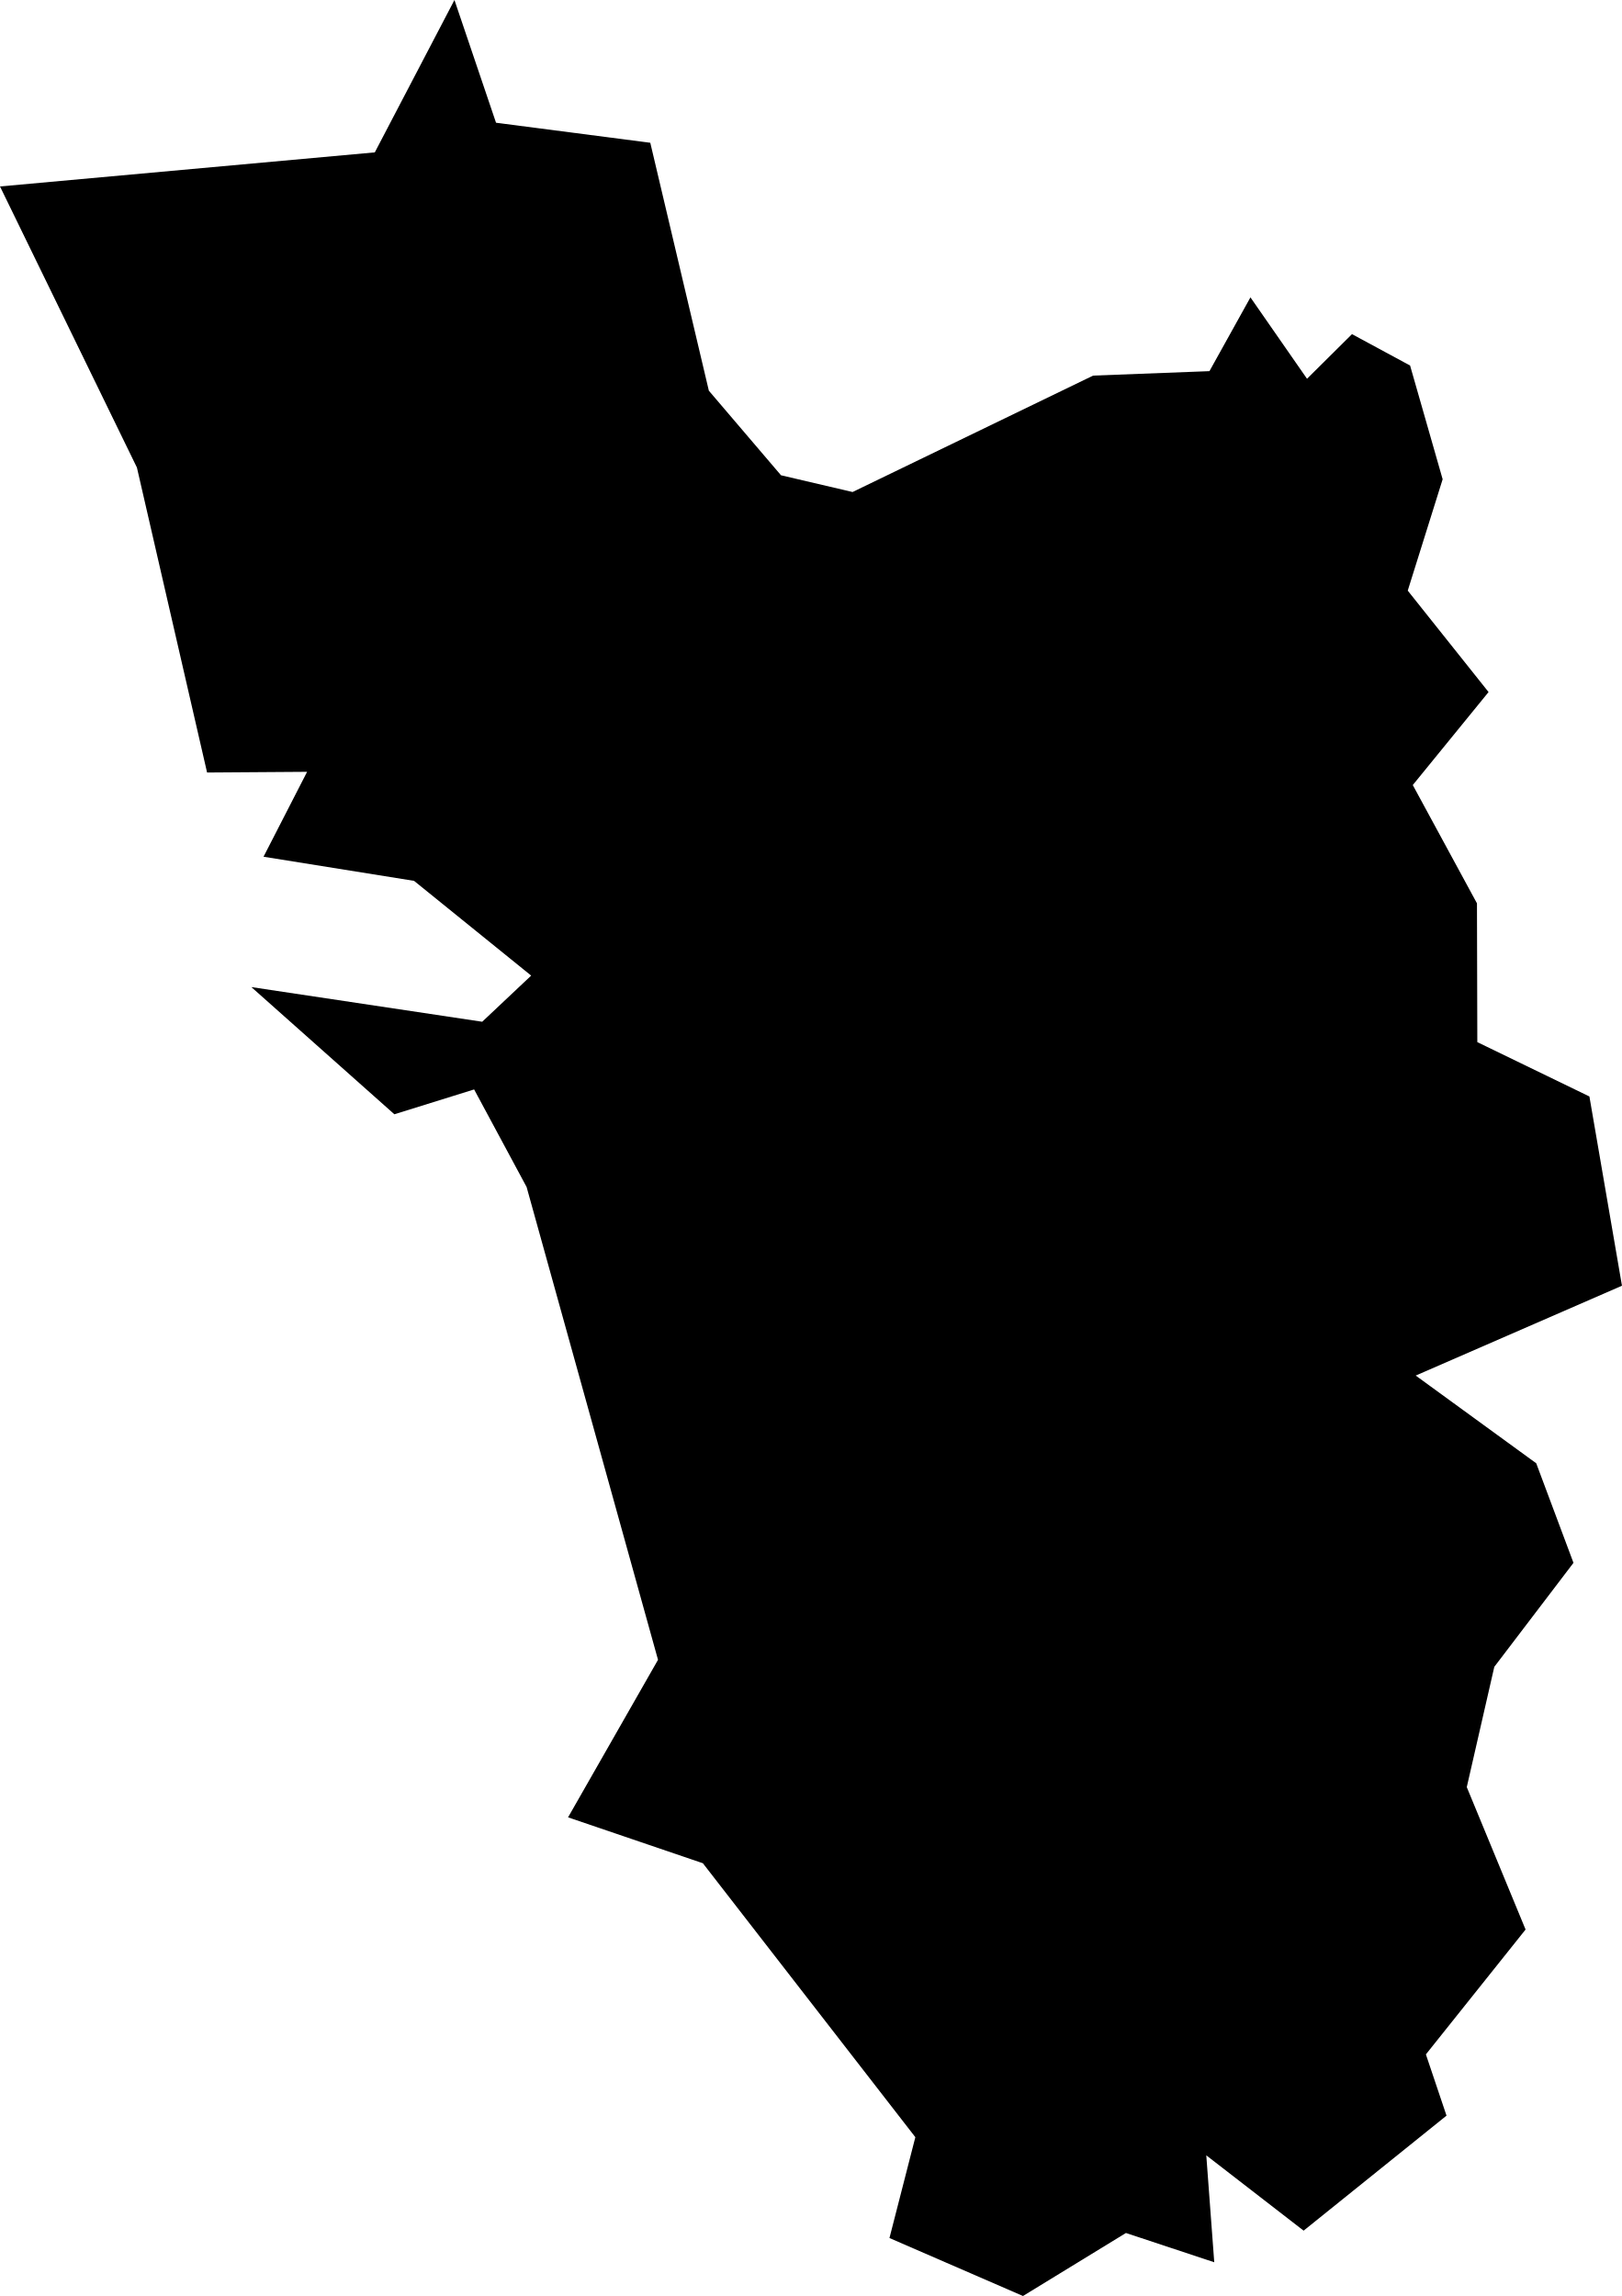
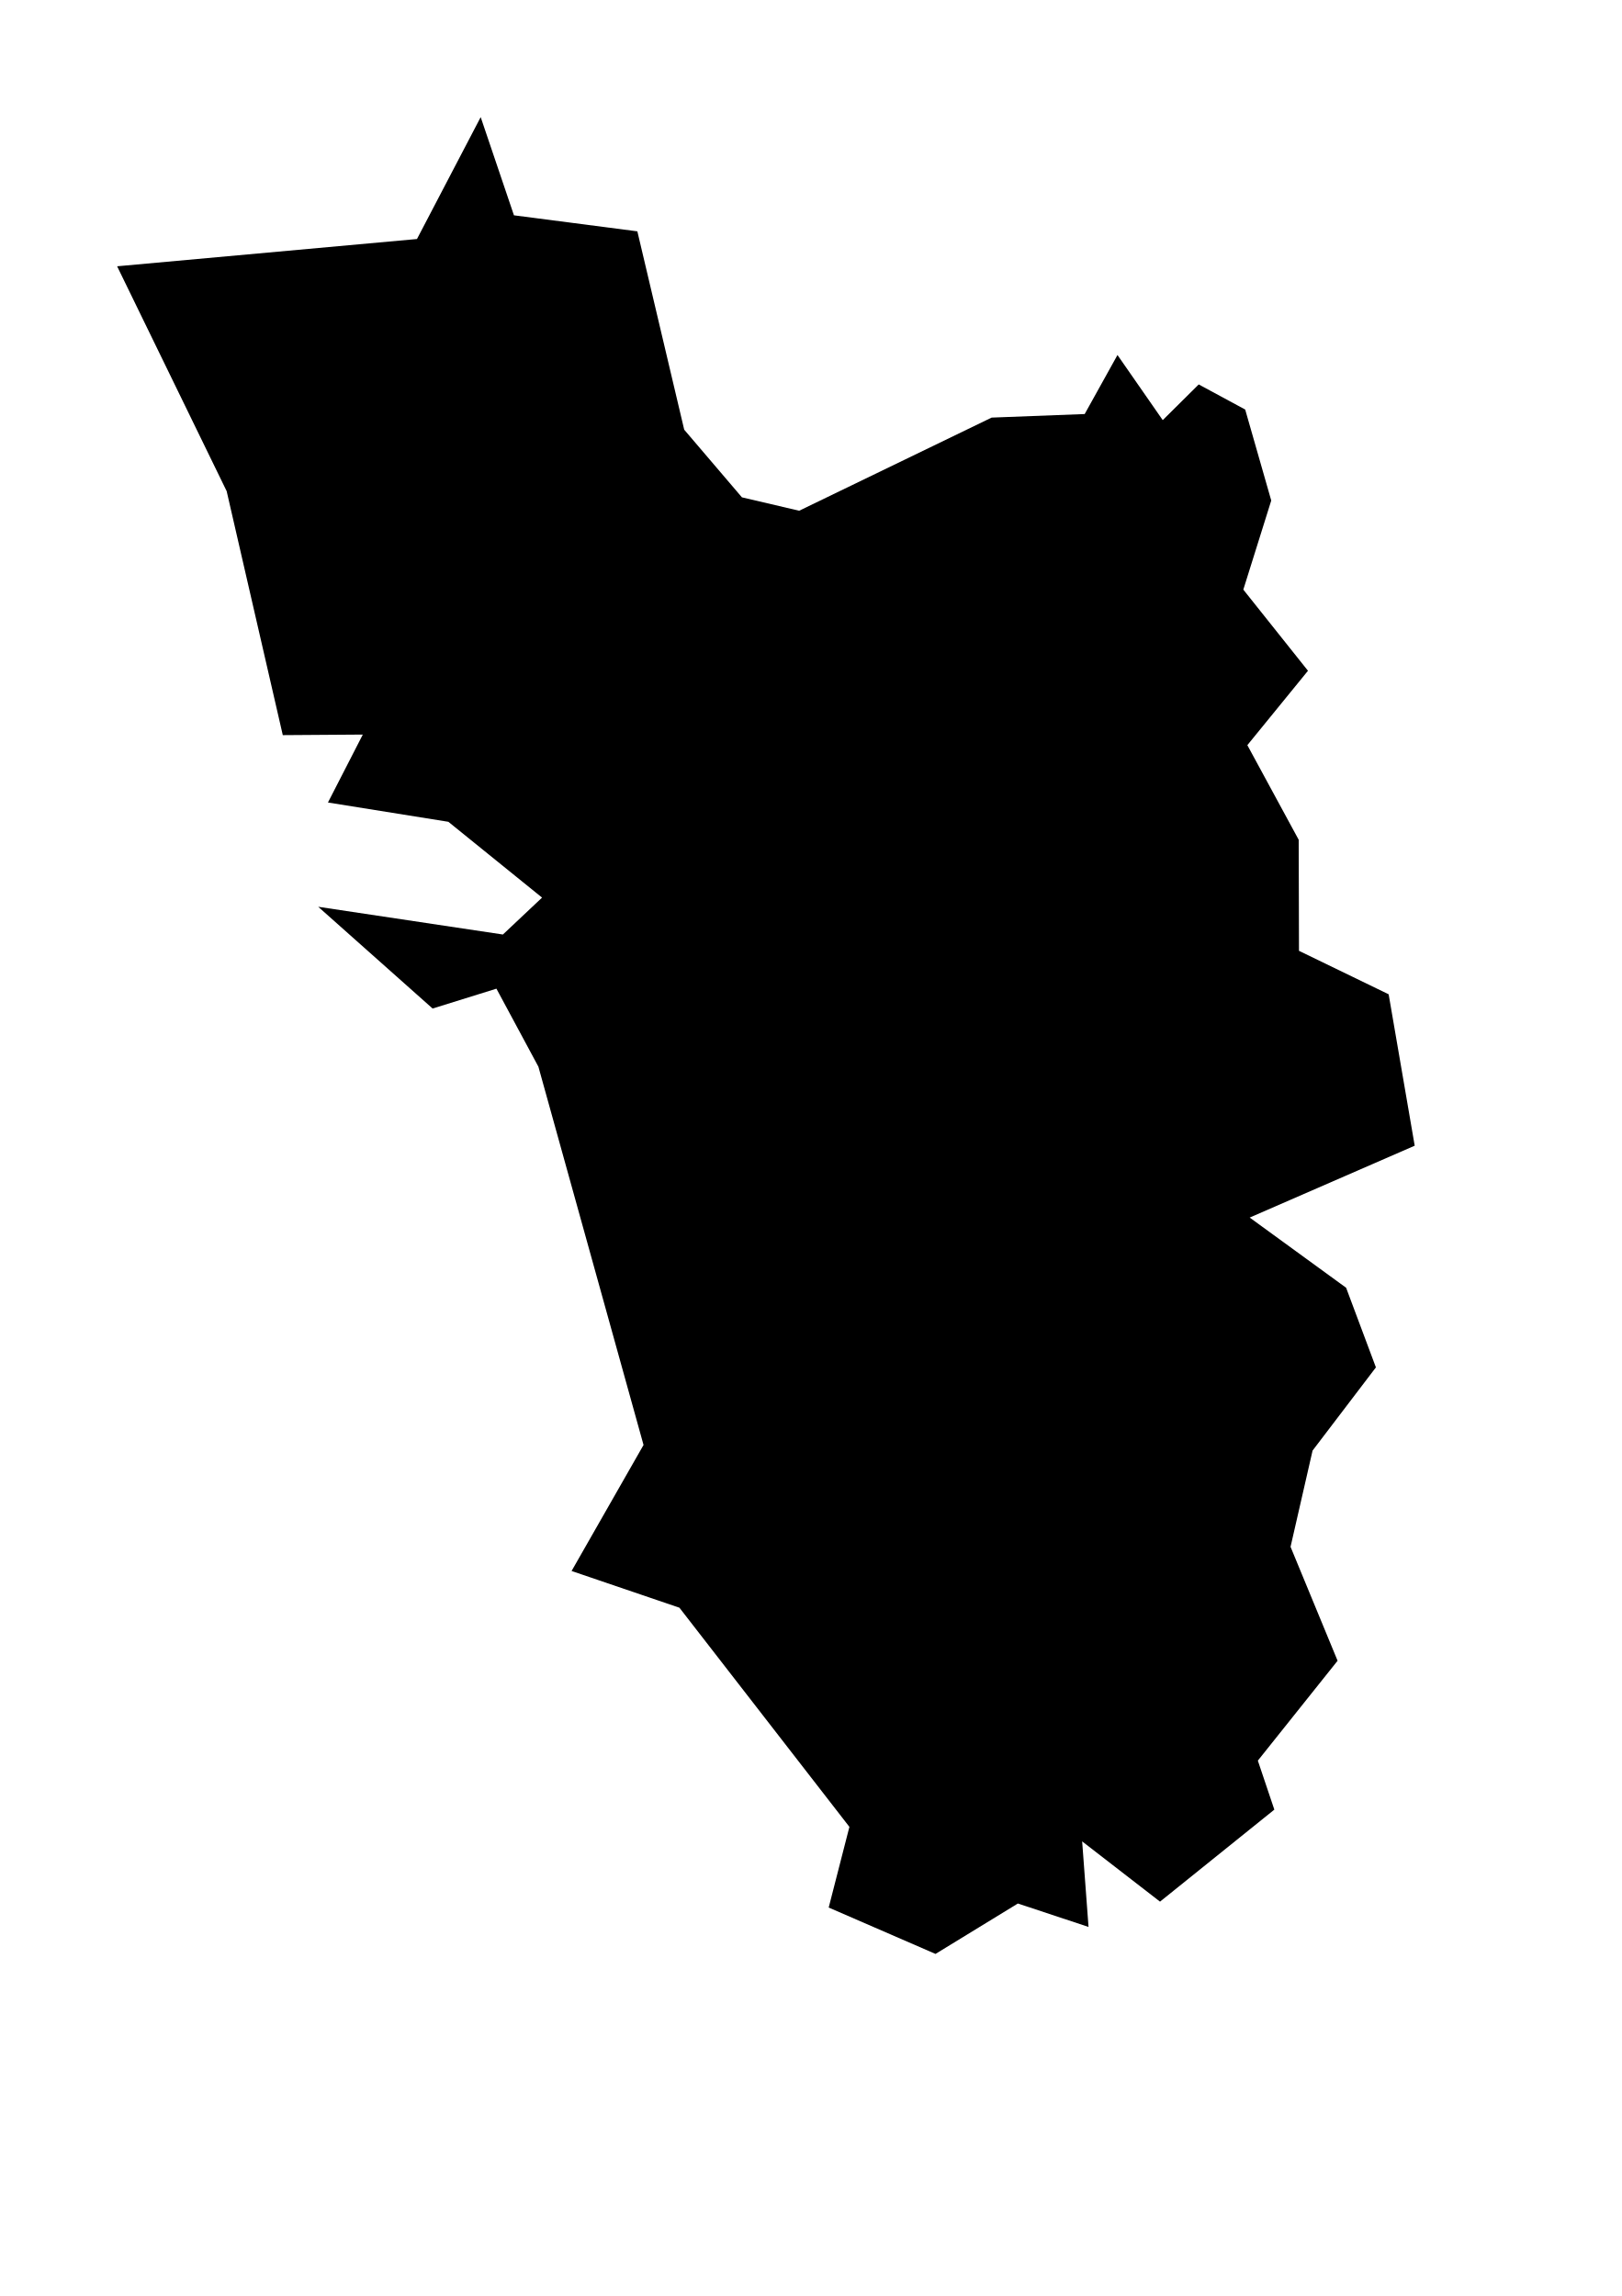
<svg xmlns="http://www.w3.org/2000/svg" viewBox="0 0 13.848 19.604" version="1.1" id="svg3" width="13.848" height="19.604">
  <defs id="defs7" />
-   <path id="INGA" title="Goa" d="M 0,1.592 3.2,1.301 3.88,0 4.235,1.048 5.552,1.219 6.052,3.336 6.668,4.058 7.279,4.201 9.333,3.207 v 0 l 0.993,-0.038 0.35,-0.63 0.483,0.695 0.384,-0.381 0.496,0.268 0.278,0.971 -0.298,0.951 0.69,0.866 -0.647,0.794 0.548,1.01 0.003,1.185 0.957,0.464 0.278,1.616 -1.761,0.767 1.029,0.749 0.318,0.85 -0.676,0.888 -0.235,1.027 0.502,1.216 -0.851,1.066 0.176,0.523 -1.22,0.982 -0.831,-0.643 0.068,0.913 -0.754,-0.25 -0.879,0.538 v 0 L 7.594,19.109 7.815,18.248 6.001,15.909 4.85,15.517 5.618,14.172 4.496,10.135 4.048,9.302 3.367,9.514 2.146,8.428 4.117,8.724 4.535,8.33 3.535,7.521 2.25,7.315 2.622,6.59 1.768,6.596 1.169,3.992 0,1.592 Z" />
+   <g transform="translate(1,1) scale(0.8)">
+     <path id="INGA" title="Goa" d="M 0,1.592 3.2,1.301 3.88,0 4.235,1.048 5.552,1.219 6.052,3.336 6.668,4.058 7.279,4.201 9.333,3.207 v 0 l 0.993,-0.038 0.35,-0.63 0.483,0.695 0.384,-0.381 0.496,0.268 0.278,0.971 -0.298,0.951 0.69,0.866 -0.647,0.794 0.548,1.01 0.003,1.185 0.957,0.464 0.278,1.616 -1.761,0.767 1.029,0.749 0.318,0.85 -0.676,0.888 -0.235,1.027 0.502,1.216 -0.851,1.066 0.176,0.523 -1.22,0.982 -0.831,-0.643 0.068,0.913 -0.754,-0.25 -0.879,0.538 v 0 L 7.594,19.109 7.815,18.248 6.001,15.909 4.85,15.517 5.618,14.172 4.496,10.135 4.048,9.302 3.367,9.514 2.146,8.428 4.117,8.724 4.535,8.33 3.535,7.521 2.25,7.315 2.622,6.59 1.768,6.596 1.169,3.992 0,1.592 Z" />
+   </g>
</svg>
